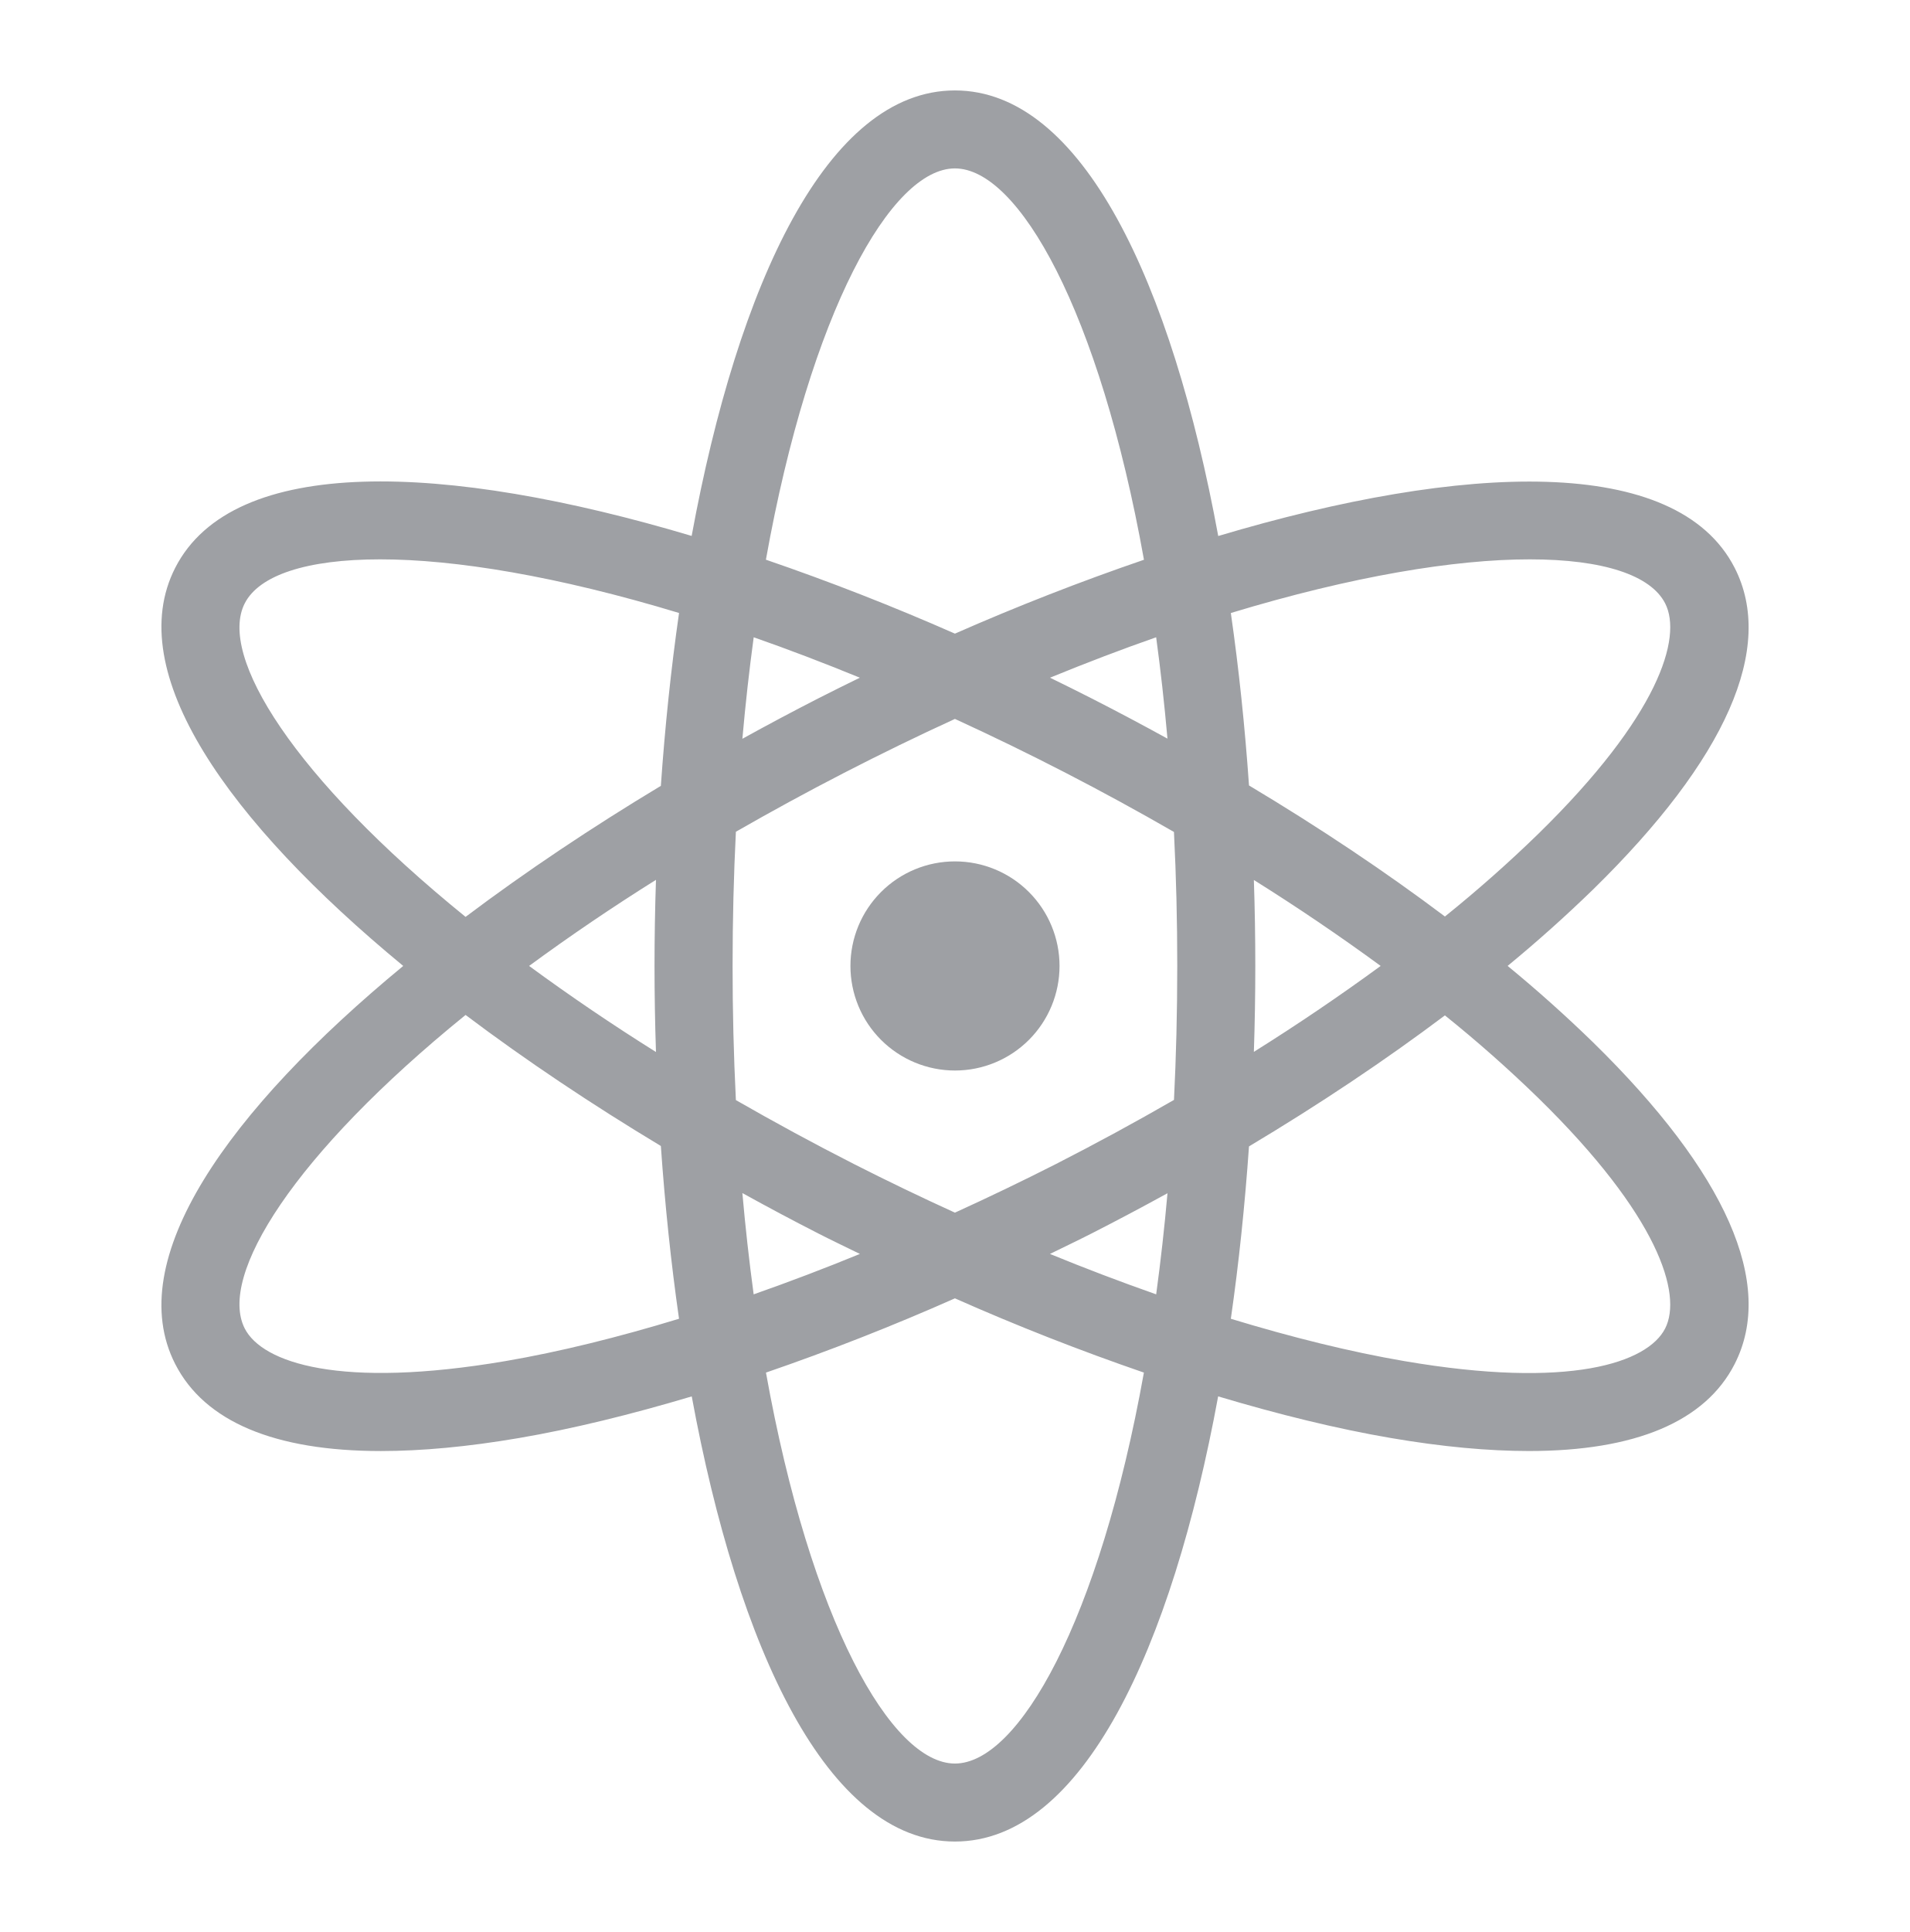
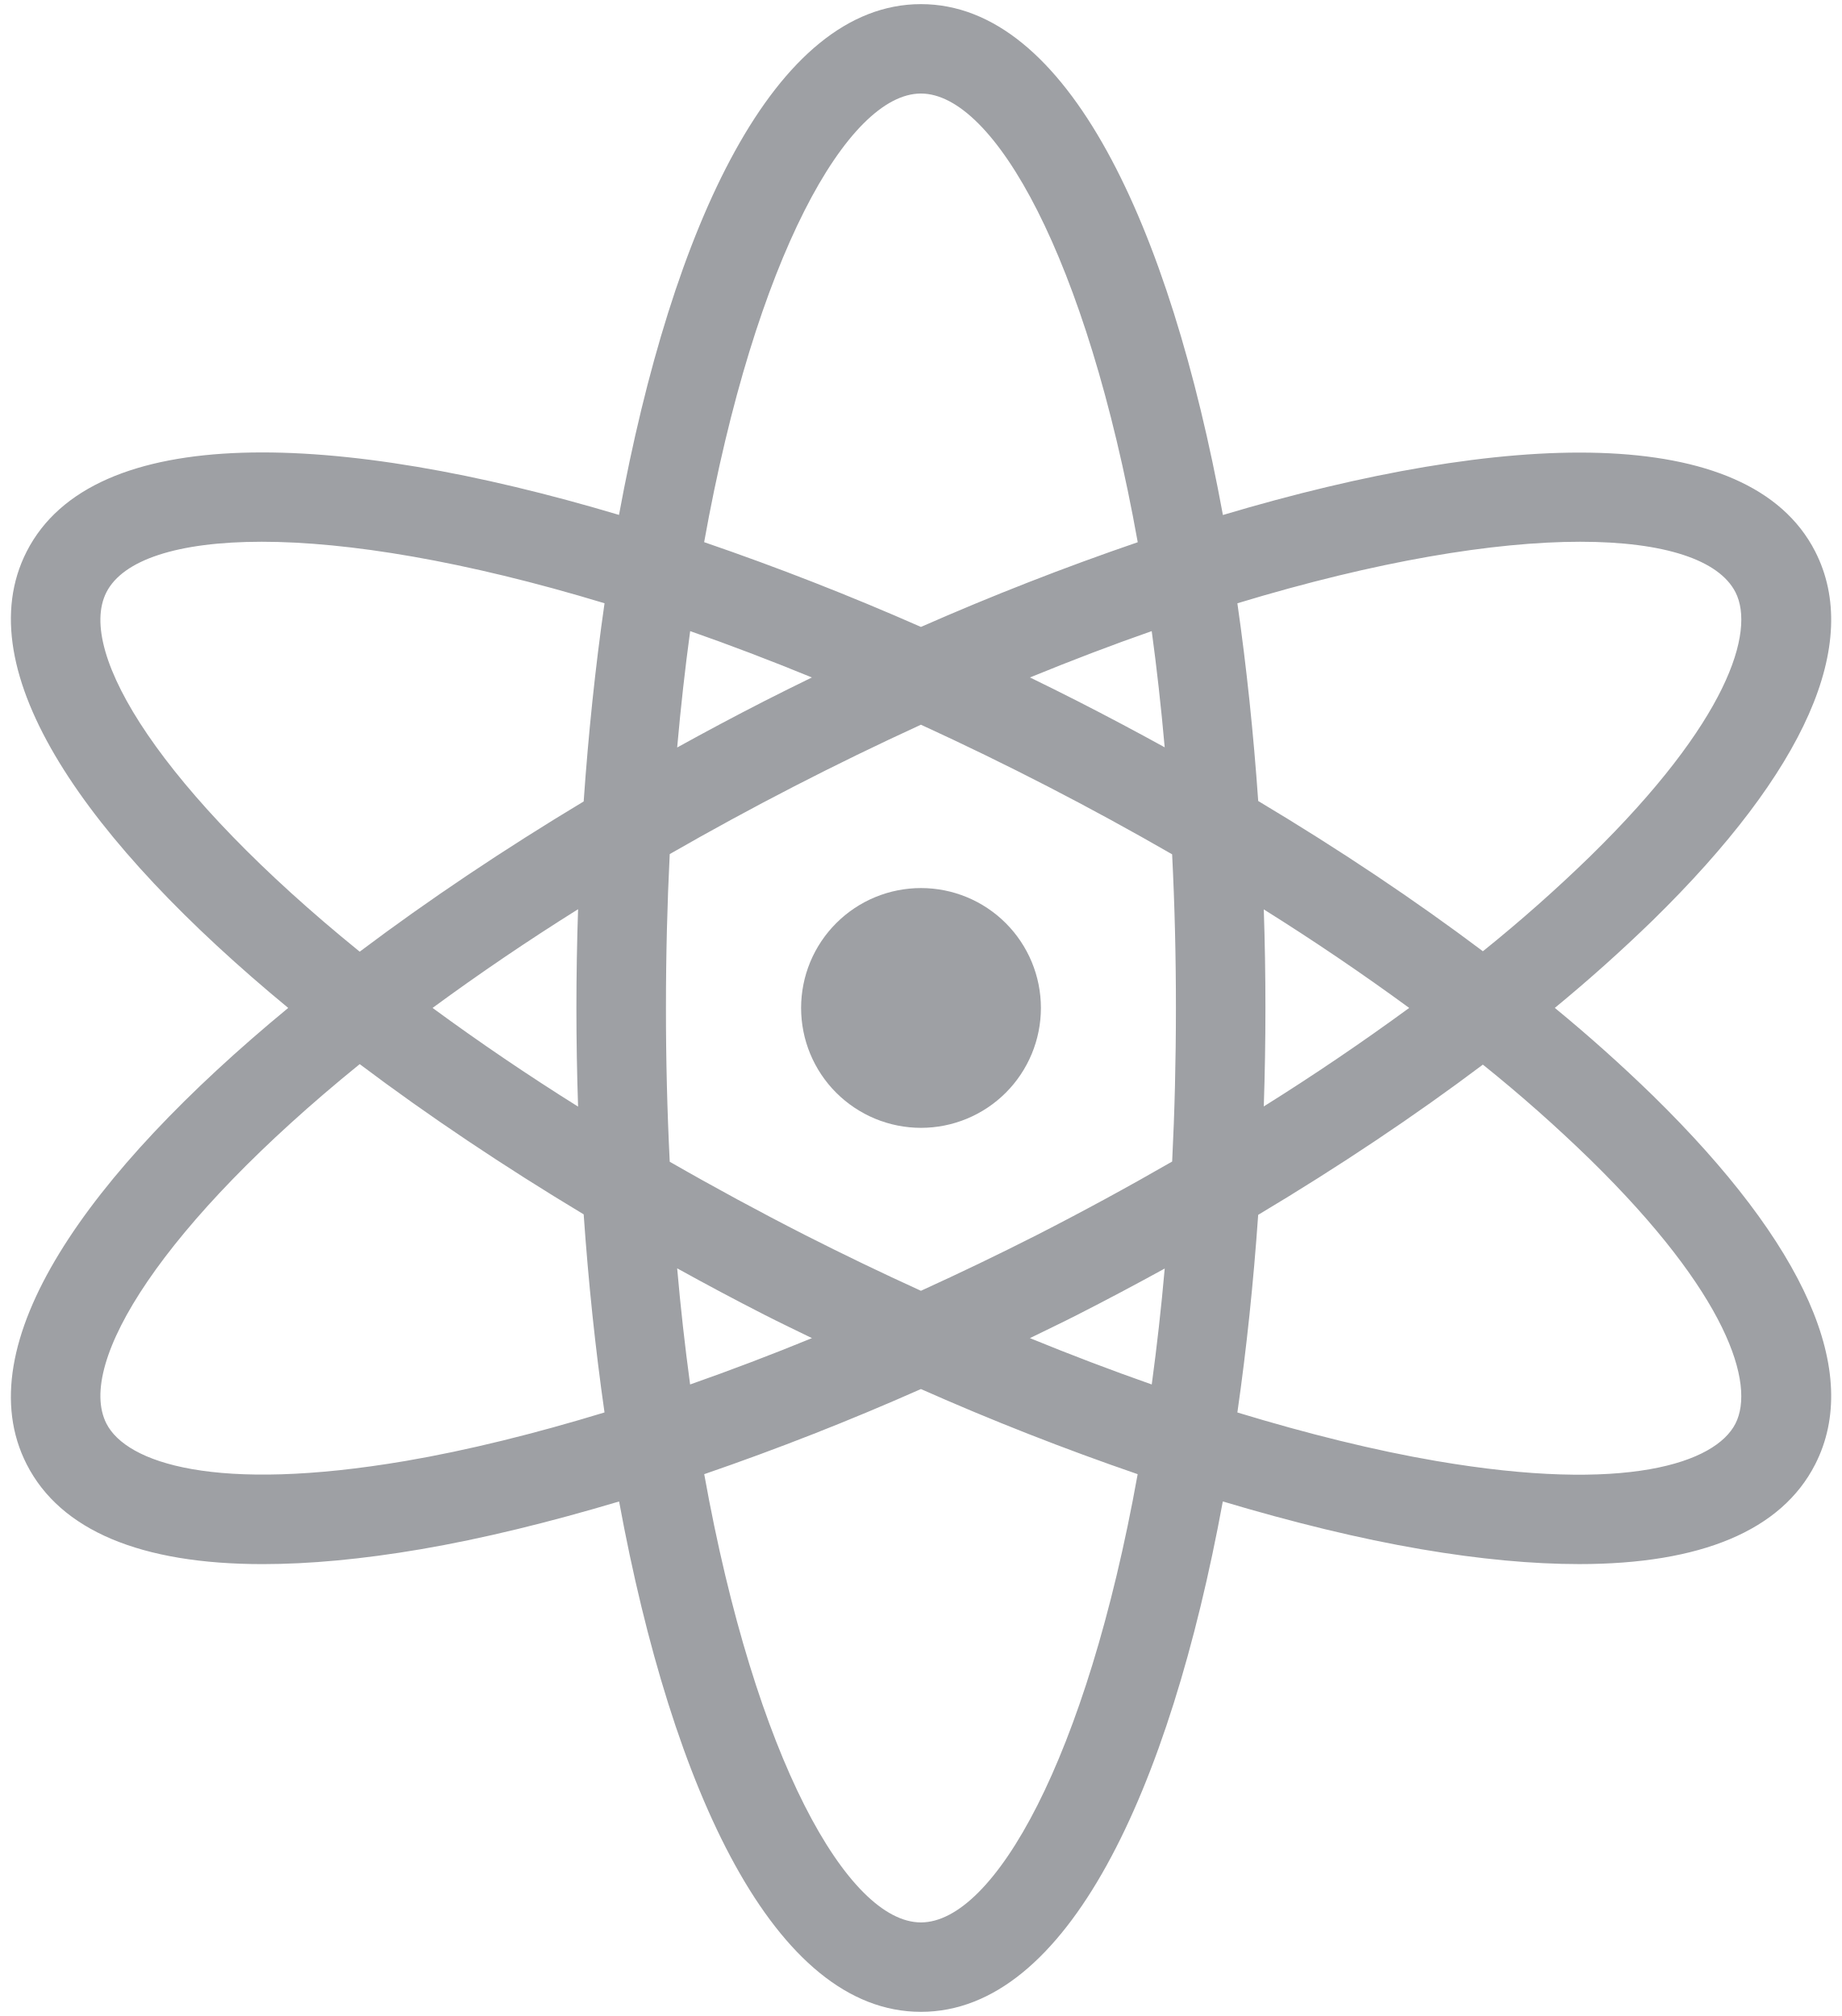
- <svg xmlns="http://www.w3.org/2000/svg" width="88" height="89" viewBox="0 0 88 89" fill="none">
-   <path d="M44.001 39.681C43.368 39.681 42.742 39.805 42.157 40.047C41.573 40.289 41.042 40.644 40.594 41.092C40.147 41.539 39.792 42.07 39.55 42.654C39.308 43.239 39.184 43.865 39.184 44.498C39.184 45.13 39.308 45.757 39.55 46.341C39.792 46.926 40.147 47.457 40.594 47.904C41.042 48.351 41.573 48.706 42.157 48.948C42.742 49.19 43.368 49.315 44.001 49.315C45.278 49.315 46.504 48.807 47.407 47.904C48.31 47.001 48.818 45.775 48.818 44.498C48.818 43.22 48.31 41.995 47.407 41.092C46.504 40.188 45.278 39.681 44.001 39.681Z" fill="#9EA0A4" />
-   <path d="M79.925 26.159C77.252 20.929 67.46 21.313 56.13 24.692C53.991 13.063 49.882 4.166 43.998 4.166C38.116 4.166 34.007 13.061 31.868 24.688C20.54 21.307 10.747 20.919 8.072 26.159C5.621 30.964 10.514 37.843 18.579 44.497C10.514 51.151 5.62 58.029 8.072 62.834C9.428 65.494 12.662 66.844 17.552 66.844C19.429 66.844 21.55 66.648 23.901 66.247C26.396 65.821 29.081 65.159 31.872 64.327C34.011 75.945 38.119 84.833 43.998 84.833C49.878 84.833 53.986 75.945 56.126 64.326C58.915 65.159 61.6 65.82 64.096 66.246C66.448 66.648 68.569 66.843 70.445 66.843C75.334 66.843 78.57 65.493 79.925 62.834C81.802 59.156 79.545 54.033 73.4 48.016C72.138 46.788 70.825 45.614 69.464 44.496C70.824 43.377 72.137 42.203 73.4 40.976C79.545 34.961 81.802 29.837 79.925 26.159ZM43.998 7.758C46.93 7.758 50.654 14.326 52.708 25.786C49.758 26.797 46.853 27.933 43.999 29.189C41.145 27.932 38.239 26.795 35.289 25.783C37.343 14.326 41.067 7.758 43.998 7.758ZM54.242 44.499C54.242 46.634 54.19 48.692 54.091 50.669C52.304 51.698 50.492 52.683 48.655 53.621C47.119 54.401 45.566 55.148 43.998 55.862C42.431 55.148 40.878 54.401 39.342 53.621C37.506 52.685 35.693 51.703 33.906 50.677C33.804 48.619 33.753 46.559 33.754 44.499C33.754 42.359 33.807 40.297 33.906 38.316C37.189 36.431 40.556 34.696 43.998 33.118C47.441 34.696 50.808 36.434 54.09 38.325C54.193 40.381 54.243 42.44 54.242 44.499ZM57.772 40.538C59.767 41.787 61.715 43.107 63.614 44.497C61.715 45.886 59.767 47.206 57.772 48.455C57.86 45.817 57.86 43.176 57.772 40.538ZM53.792 54.968C53.655 56.524 53.481 58.078 53.271 59.626C51.624 59.047 49.992 58.426 48.377 57.764C49.015 57.451 49.653 57.148 50.291 56.823C51.468 56.223 52.635 55.604 53.792 54.968ZM39.62 57.764C38.005 58.426 36.373 59.047 34.725 59.626C34.515 58.075 34.342 56.52 34.205 54.96C35.363 55.601 36.532 56.224 37.706 56.823C38.344 57.149 38.982 57.452 39.62 57.764ZM30.224 48.462C28.228 47.213 26.277 45.89 24.378 44.497C26.277 43.103 28.228 41.781 30.224 40.531C30.18 41.853 30.157 43.176 30.157 44.499C30.157 45.818 30.18 47.14 30.224 48.462ZM34.205 34.033C34.349 32.408 34.524 30.847 34.727 29.357C36.299 29.906 37.935 30.53 39.618 31.219C38.978 31.531 38.339 31.848 37.706 32.17C36.529 32.772 35.362 33.393 34.205 34.033ZM50.291 32.17C49.659 31.848 49.02 31.531 48.379 31.219C50.062 30.53 51.697 29.906 53.27 29.357C53.473 30.846 53.647 32.404 53.791 34.026C52.634 33.389 51.468 32.77 50.291 32.17ZM11.276 27.795C11.936 26.501 14.122 25.767 17.516 25.767C20.966 25.767 25.674 26.536 31.287 28.238C30.916 30.815 30.638 33.49 30.449 36.201C27.265 38.116 24.223 40.151 21.451 42.237C13.534 35.819 10.04 30.217 11.276 27.795ZM23.296 62.699C15.661 63.999 12.083 62.779 11.276 61.198C10.04 58.776 13.534 53.174 21.451 46.755C24.223 48.842 27.265 50.877 30.449 52.791C30.638 55.5 30.916 58.173 31.286 60.75C28.478 61.605 25.786 62.273 23.296 62.699ZM43.998 81.24C41.068 81.24 37.346 74.678 35.292 63.23C38.242 62.215 41.147 61.074 43.998 59.81C46.85 61.075 49.755 62.215 52.705 63.23C50.651 74.678 46.929 81.24 43.998 81.24ZM70.882 50.586C76.415 56 77.527 59.618 76.721 61.199C75.914 62.779 72.338 64.009 64.7 62.7C62.211 62.274 59.519 61.605 56.711 60.751C57.081 58.181 57.358 55.513 57.547 52.811C60.802 50.865 63.837 48.834 66.574 46.775C68.07 47.976 69.508 49.248 70.882 50.586ZM66.575 42.22C63.838 40.161 60.803 38.13 57.548 36.183C57.359 33.479 57.081 30.811 56.711 28.239C62.324 26.536 67.032 25.767 70.483 25.767C73.874 25.767 76.061 26.5 76.722 27.795C77.528 29.375 76.416 32.993 70.883 38.407C69.508 39.745 68.07 41.017 66.575 42.22Z" fill="#9EA0A4" />
+ <svg xmlns="http://www.w3.org/2000/svg" width="74" height="81" viewBox="0 0 74 81" fill="none">
+   <path d="M37.001 35.681C36.368 35.681 35.742 35.805 35.157 36.047C34.573 36.289 34.042 36.644 33.594 37.092C33.147 37.539 32.792 38.07 32.55 38.654C32.308 39.239 32.184 39.865 32.184 40.498C32.184 41.13 32.308 41.757 32.55 42.341C32.792 42.926 33.147 43.457 33.594 43.904C34.042 44.351 34.573 44.706 35.157 44.948C35.742 45.19 36.368 45.315 37.001 45.315C38.278 45.315 39.504 44.807 40.407 43.904C41.31 43.001 41.818 41.775 41.818 40.498C41.818 39.22 41.31 37.995 40.407 37.092C39.504 36.188 38.278 35.681 37.001 35.681Z" fill="#9EA0A4" />
+   <path d="M72.925 22.159C70.252 16.929 60.459 17.313 49.13 20.692C46.991 9.063 42.882 0.166 36.998 0.166C31.116 0.166 27.007 9.061 24.868 20.688C13.54 17.307 3.747 16.919 1.072 22.159C-1.379 26.964 3.514 33.843 11.579 40.497C3.513 47.151 -1.38 54.029 1.072 58.834C2.428 61.494 5.662 62.844 10.553 62.844C12.429 62.844 14.55 62.648 16.901 62.247C19.396 61.821 22.081 61.159 24.872 60.327C27.011 71.945 31.119 80.833 36.998 80.833C42.878 80.833 46.986 71.945 49.126 60.326C51.915 61.159 54.6 61.82 57.096 62.246C59.449 62.648 61.569 62.843 63.445 62.843C68.334 62.843 71.57 61.493 72.925 58.834C74.802 55.156 72.545 50.033 66.4 44.016C65.138 42.788 63.825 41.614 62.464 40.496C63.824 39.377 65.137 38.203 66.4 36.976C72.545 30.96 74.802 25.837 72.925 22.159ZM36.998 3.758C39.93 3.758 43.654 10.326 45.708 21.786C42.758 22.797 39.853 23.933 36.999 25.189C34.145 23.932 31.239 22.795 28.289 21.783C30.343 10.326 34.067 3.758 36.998 3.758ZM47.242 40.499C47.242 42.634 47.19 44.692 47.091 46.669C45.304 47.698 43.492 48.683 41.655 49.621C40.119 50.401 38.566 51.148 36.998 51.862C35.431 51.148 33.878 50.401 32.342 49.621C30.506 48.685 28.693 47.703 26.906 46.677C26.804 44.619 26.753 42.559 26.754 40.499C26.754 38.359 26.807 36.297 26.906 34.316C30.189 32.431 33.556 30.696 36.998 29.118C40.441 30.696 43.808 32.434 47.09 34.325C47.193 36.381 47.243 38.44 47.242 40.499ZM50.772 36.538C52.767 37.787 54.715 39.107 56.614 40.497C54.715 41.886 52.767 43.206 50.772 44.455C50.86 41.817 50.86 39.176 50.772 36.538ZM46.792 50.968C46.655 52.524 46.481 54.078 46.271 55.626C44.624 55.047 42.992 54.426 41.377 53.764C42.015 53.451 42.653 53.148 43.291 52.823C44.468 52.223 45.635 51.604 46.792 50.968ZM32.62 53.764C31.005 54.426 29.373 55.047 27.725 55.626C27.515 54.075 27.341 52.52 27.205 50.96C28.363 51.601 29.532 52.224 30.706 52.823C31.344 53.149 31.982 53.452 32.62 53.764ZM23.224 44.462C21.228 43.213 19.277 41.89 17.378 40.497C19.277 39.103 21.228 37.781 23.224 36.531C23.18 37.853 23.157 39.176 23.157 40.499C23.157 41.818 23.18 43.14 23.224 44.462ZM27.205 30.033C27.349 28.409 27.524 26.847 27.727 25.357C29.299 25.906 30.935 26.53 32.618 27.219C31.978 27.531 31.339 27.848 30.706 28.17C29.529 28.772 28.362 29.393 27.205 30.033ZM43.291 28.17C42.659 27.848 42.02 27.531 41.379 27.219C43.062 26.53 44.697 25.906 46.27 25.357C46.473 26.846 46.647 28.404 46.791 30.026C45.634 29.389 44.468 28.77 43.291 28.17ZM4.276 23.795C4.936 22.501 7.122 21.767 10.516 21.767C13.966 21.767 18.674 22.536 24.287 24.238C23.916 26.815 23.638 29.49 23.449 32.201C20.265 34.116 17.223 36.151 14.451 38.237C6.534 31.819 3.04 26.217 4.276 23.795ZM16.296 58.699C8.661 59.999 5.083 58.779 4.276 57.198C3.04 54.776 6.534 49.174 14.451 42.755C17.223 44.842 20.265 46.877 23.449 48.791C23.638 51.5 23.916 54.173 24.286 56.75C21.478 57.605 18.786 58.273 16.296 58.699ZM36.998 77.24C34.068 77.24 30.346 70.678 28.292 59.23C31.242 58.215 34.147 57.074 36.998 55.81C39.85 57.075 42.755 58.215 45.705 59.23C43.651 70.678 39.929 77.24 36.998 77.24ZM63.882 46.586C69.415 52 70.527 55.618 69.721 57.199C68.914 58.779 65.338 60.009 57.7 58.7C55.211 58.274 52.519 57.605 49.711 56.751C50.081 54.181 50.358 51.513 50.547 48.811C53.802 46.865 56.837 44.834 59.574 42.775C61.07 43.976 62.508 45.248 63.882 46.586ZM59.575 38.22C56.838 36.161 53.803 34.13 50.548 32.183C50.359 29.479 50.081 26.811 49.711 24.239C55.324 22.536 60.032 21.767 63.483 21.767C66.874 21.767 69.061 22.5 69.722 23.795C70.528 25.375 69.416 28.993 63.883 34.407C62.508 35.745 61.07 37.017 59.575 38.22Z" fill="#9EA0A4" />
</svg>
